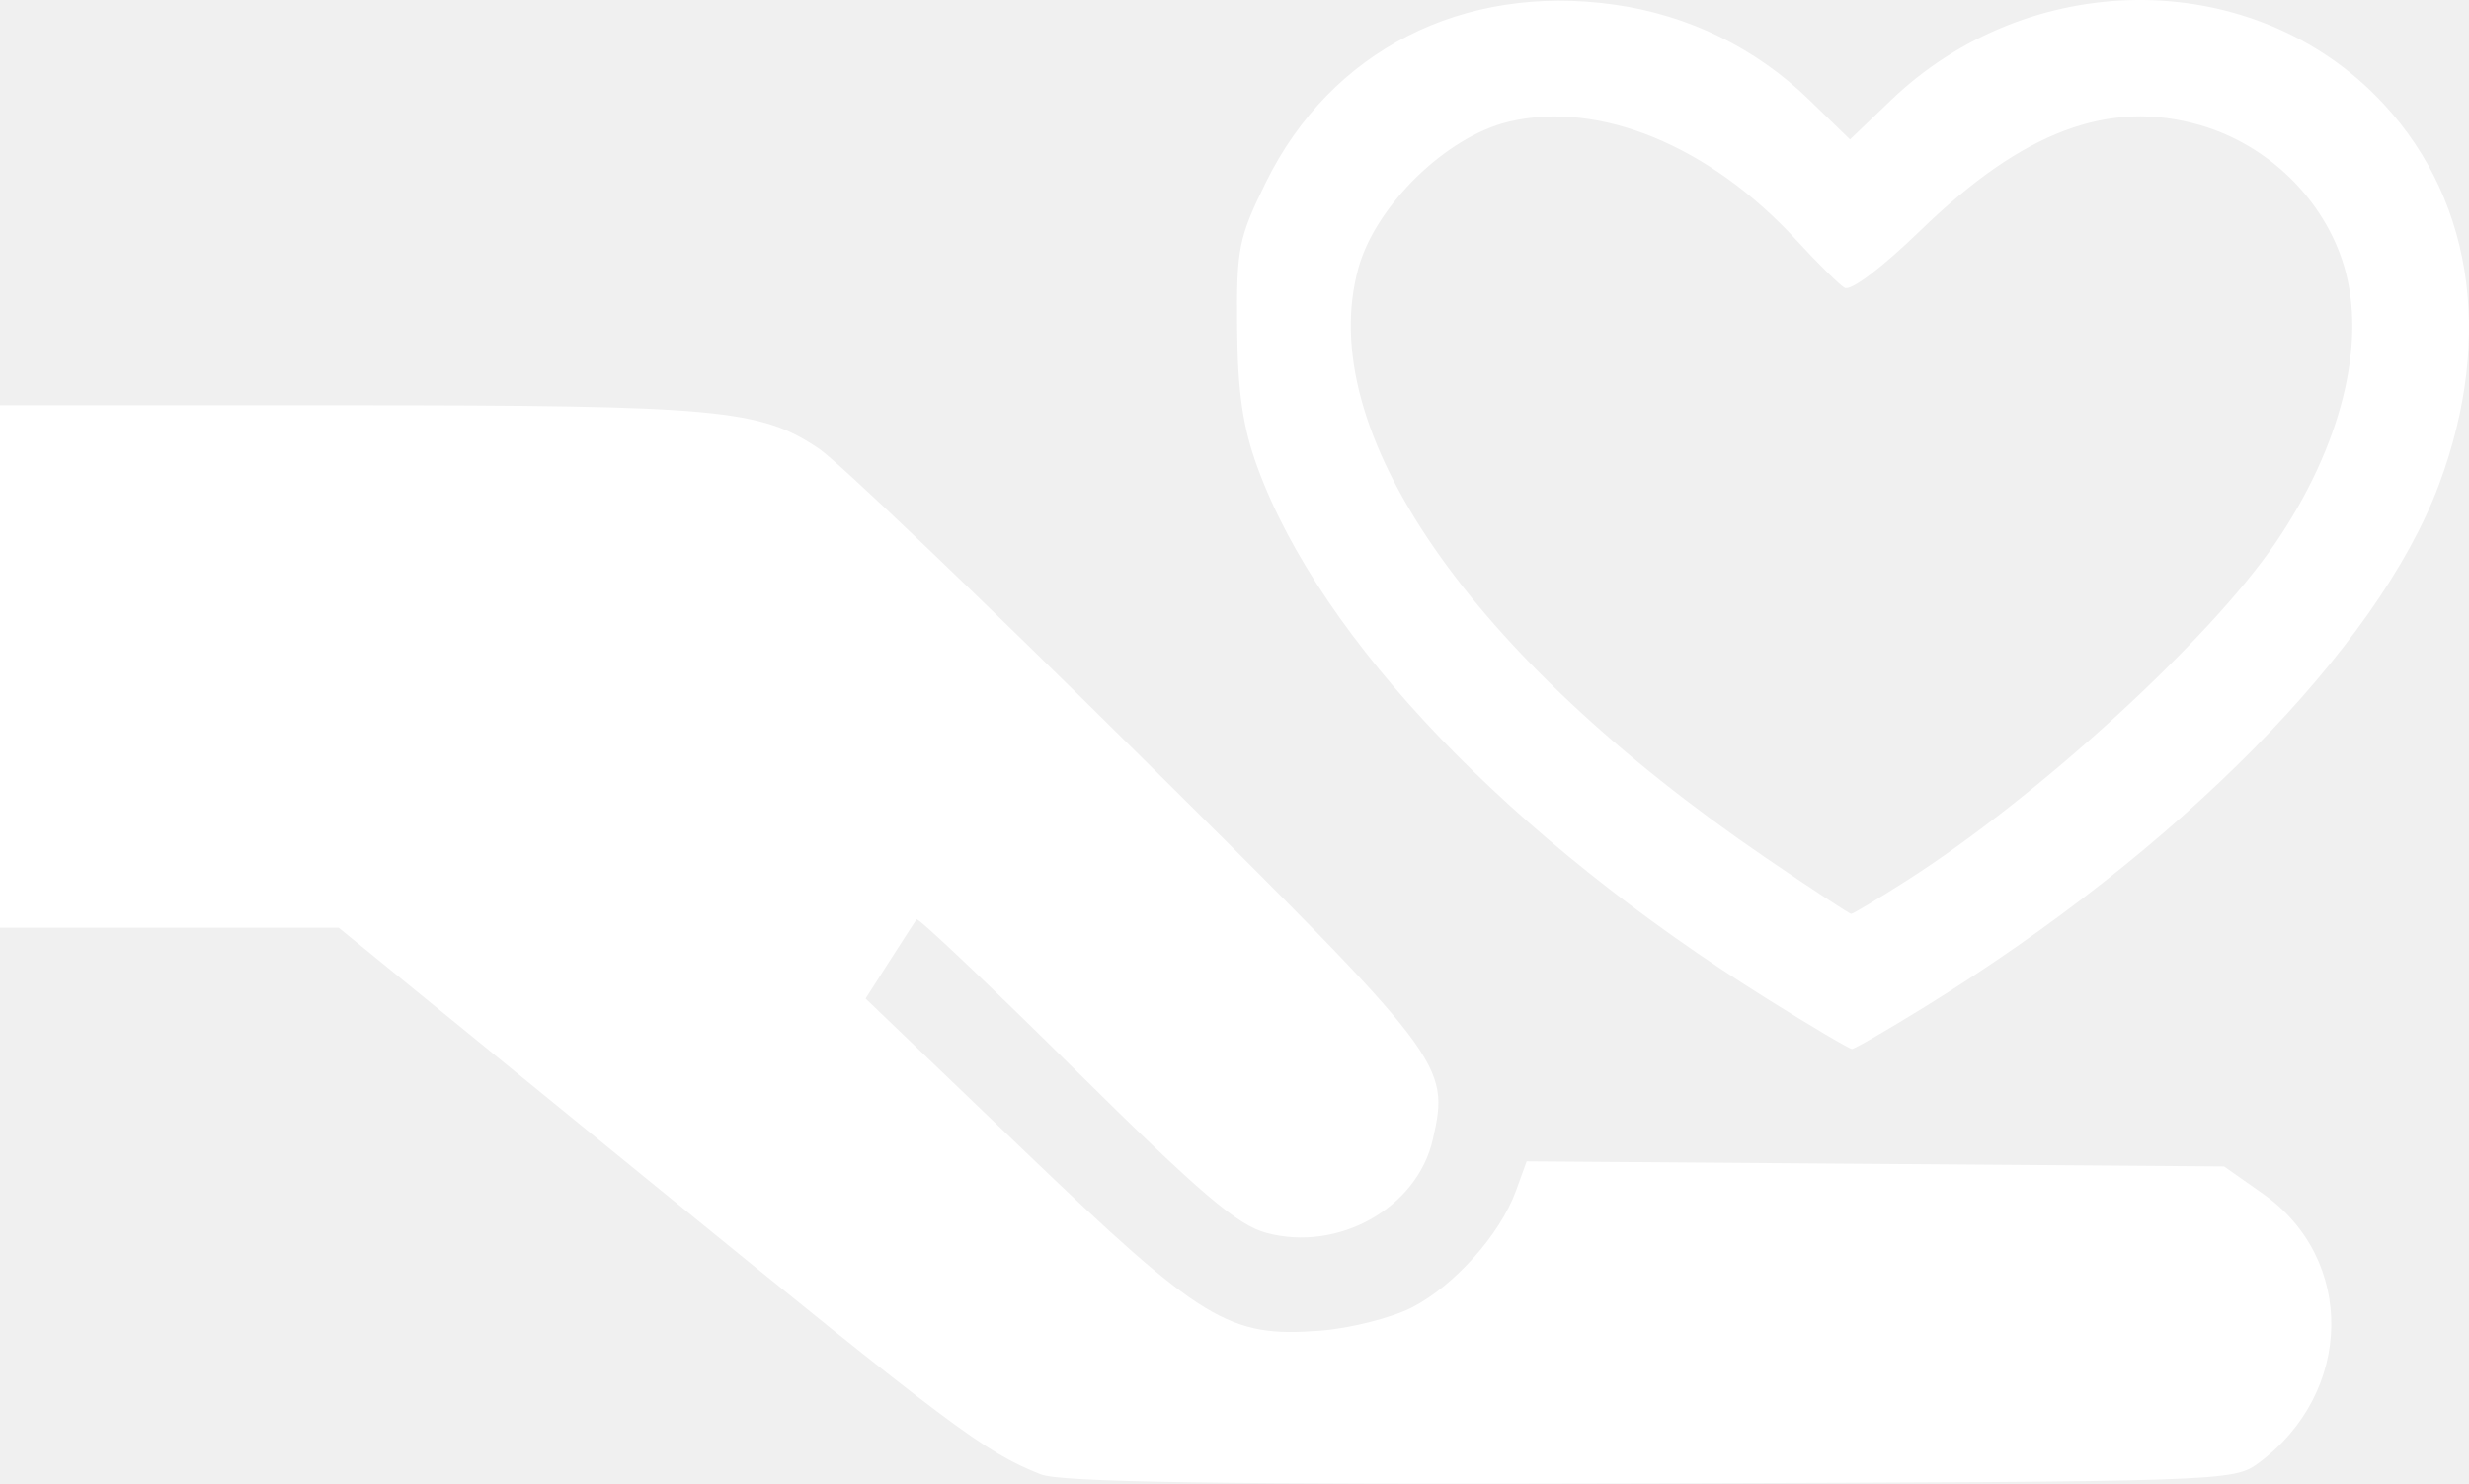
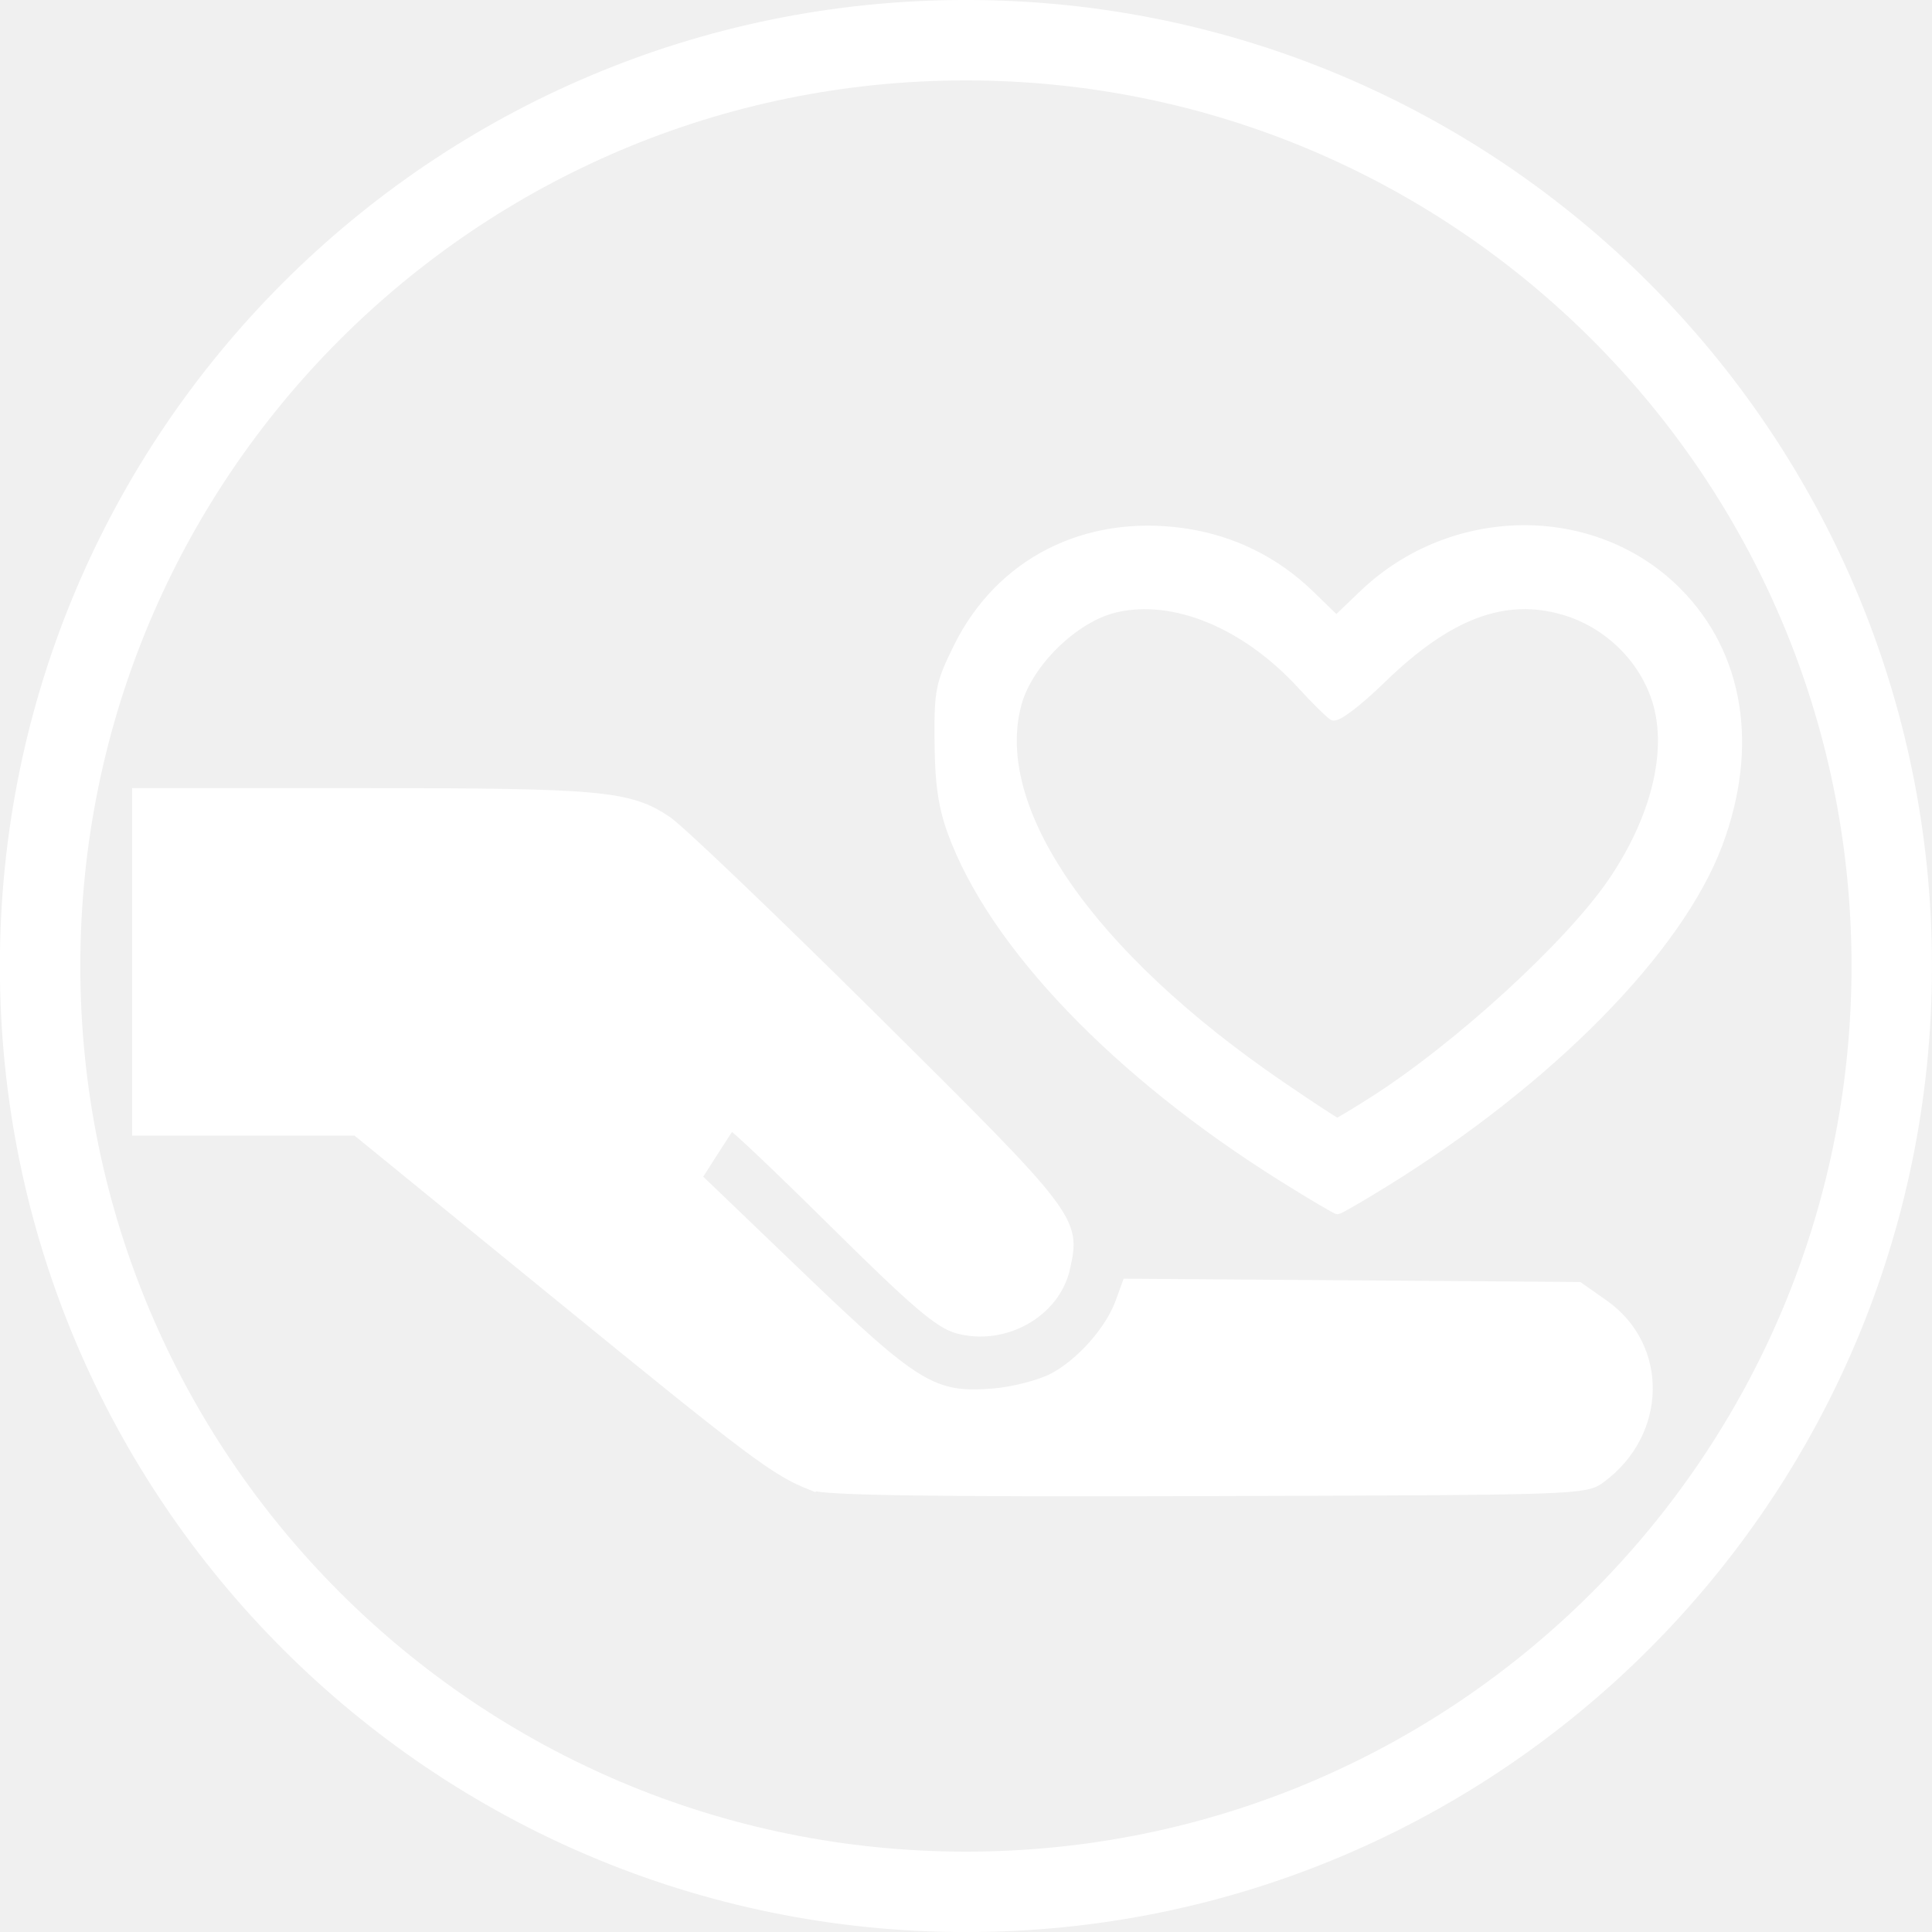
- <svg xmlns="http://www.w3.org/2000/svg" width="274.011" height="164.703" id="svg3120" version="1.1">
+ <svg xmlns="http://www.w3.org/2000/svg" width="228.188" height="228.188" id="svg3120" version="1.1">
  <defs id="defs3122" />
-   <g id="layer1" transform="translate(-139.5281,-750.1479)">
-     <path style="fill:#ffffff" d="m 255.028,913.814 c -6.232,-2.466 -9.873,-5.197 -43.457,-32.584 l -34.457,-28.099 -18.793,0 -18.793,0 0,-29 0,-29 38.451,0 c 41.218,0 45.925,0.433 52.438,4.824 2.182,1.472 18.161,16.751 35.509,33.953 34.129,33.845 34.517,34.352 32.617,42.723 -1.728,7.613 -10.478,12.529 -18.469,10.378 -3.242,-0.873 -7.348,-4.378 -21.271,-18.157 -9.489,-9.392 -17.389,-16.883 -17.555,-16.648 -0.166,0.235 -1.507,2.309 -2.98,4.609 l -2.677,4.182 17.527,16.818 c 19.877,19.074 22.766,20.832 32.941,20.049 3.316,-0.255 7.885,-1.411 10.153,-2.568 4.698,-2.397 9.802,-8.116 11.553,-12.945 l 1.19,-3.283 38.702,0.283 38.702,0.283 4.315,3.034 c 10.304,7.244 10.071,22.063 -0.469,29.874 -2.789,2.067 -3.587,2.094 -67.5,2.277 -47.95,0.137 -65.453,-0.122 -67.677,-1.002 z" id="path3138" />
-     <path style="fill:#ffffff" d="m 335.641,861.024 c -28.382,-17.756 -49.531,-39.819 -56.56,-59.003 -1.625,-4.434 -2.193,-8.326 -2.257,-15.449 -0.079,-8.831 0.153,-10.005 3.201,-16.197 7.197,-14.619 21.864,-22.096 38.673,-19.716 8.219,1.164 15.668,4.804 21.593,10.553 l 4.552,4.417 4.577,-4.385 c 15.22,-14.583 39.41,-14.823 53.701,-0.533 10.729,10.729 13.321,26.573 7.077,43.262 -6.774,18.105 -28.842,40.519 -57.043,57.937 -4.171,2.576 -7.815,4.684 -8.097,4.684 -0.282,0 -4.52,-2.506 -9.416,-5.569 z m 15.395,-13.062 c 14.612,-9.305 33.721,-26.799 41.038,-37.571 7.308,-10.759 10.135,-22.165 7.605,-30.686 -2.19,-7.375 -8.388,-13.459 -15.949,-15.657 -10.123,-2.943 -19.68,0.642 -31.017,11.635 -4.336,4.204 -7.806,6.824 -8.485,6.405 -0.631,-0.39 -3.025,-2.76 -5.319,-5.265 -9.612,-10.498 -21.921,-15.568 -31.953,-13.161 -6.91,1.658 -14.723,9.258 -16.66,16.206 -5.011,17.969 12.279,43.036 45.162,65.477 5.037,3.438 9.32,6.25 9.517,6.25 0.197,0 2.925,-1.634 6.061,-3.631 z" id="path3136" />
+   <g id="layer1" transform="translate(-511.3264,-790.6528)">
+     <path style="fill:#ffffff;stroke:#ffffff" d="m 607.16,966.167 c -4.302,-1.703 -6.816,-3.587 -30,-22.493 l -23.787,-19.398 -12.973,0 -12.973,0 0,-20.02 0,-20.02 26.544,0 c 28.454,0 31.704,0.299 36.199,3.33 1.507,1.016 12.537,11.563 24.513,23.439 23.561,23.364 23.828,23.714 22.517,29.493 -1.193,5.255 -7.233,8.649 -12.75,7.164 -2.238,-0.603 -5.072,-3.022 -14.684,-12.535 -6.551,-6.483 -12.004,-11.655 -12.119,-11.493 -0.115,0.162 -1.041,1.594 -2.057,3.182 l -1.848,2.887 12.099,11.61 c 13.722,13.167 15.716,14.381 22.74,13.84 2.289,-0.176 5.443,-0.974 7.009,-1.773 3.243,-1.655 6.767,-5.603 7.975,-8.936 l 0.822,-2.266 26.717,0.195 26.717,0.195 2.979,2.094 c 7.113,5.001 6.952,15.231 -0.323,20.623 -1.926,1.427 -2.476,1.446 -46.597,1.572 -33.101,0.095 -45.184,-0.084 -46.72,-0.692 z" id="path3138" />
+     <path style="fill:#ffffff;stroke:#ffffff" d="m 662.81,929.725 c -19.593,-12.257 -34.193,-27.488 -39.045,-40.731 -1.121,-3.061 -1.514,-5.748 -1.558,-10.665 -0.055,-6.096 0.105,-6.907 2.21,-11.182 4.968,-10.092 15.093,-15.254 26.697,-13.611 5.674,0.804 10.816,3.317 14.906,7.285 l 3.143,3.049 3.159,-3.027 c 10.507,-10.067 27.206,-10.233 37.071,-0.368 7.406,7.406 9.196,18.344 4.885,29.865 -4.676,12.499 -19.91,27.971 -39.379,39.995 -2.879,1.778 -5.395,3.234 -5.59,3.234 -0.195,0 -3.12,-1.73 -6.5,-3.845 z m 10.628,-9.017 c 10.087,-6.424 23.278,-18.5 28.33,-25.936 5.045,-7.427 6.997,-15.301 5.25,-21.184 -1.512,-5.091 -5.79,-9.291 -11.01,-10.809 -6.988,-2.032 -13.586,0.443 -21.412,8.032 -2.993,2.902 -5.389,4.711 -5.857,4.421 -0.436,-0.269 -2.088,-1.905 -3.672,-3.635 -6.635,-7.247 -15.133,-10.747 -22.058,-9.086 -4.77,1.144 -10.164,6.391 -11.501,11.187 -3.459,12.404 8.477,29.709 31.176,45.2 3.477,2.373 6.434,4.315 6.57,4.315 0.136,0 2.019,-1.128 4.184,-2.507 z" id="path3136" />
+     <path style="fill:none;stroke:#ffffff;stroke-width:9.5;stroke-miterlimit:4;stroke-dasharray:none" id="path2983" d="m 192.434,101.159 c 0,60.392 -48.957,109.349 -109.349,109.349 -60.392,0 -109.349,-48.957 -109.349,-109.349 0,-60.392 48.957,-109.349 109.349,-109.349 60.392,0 109.349,48.957 109.349,109.349 z" transform="translate(542.3264,803.5903)" />
  </g>
</svg>
